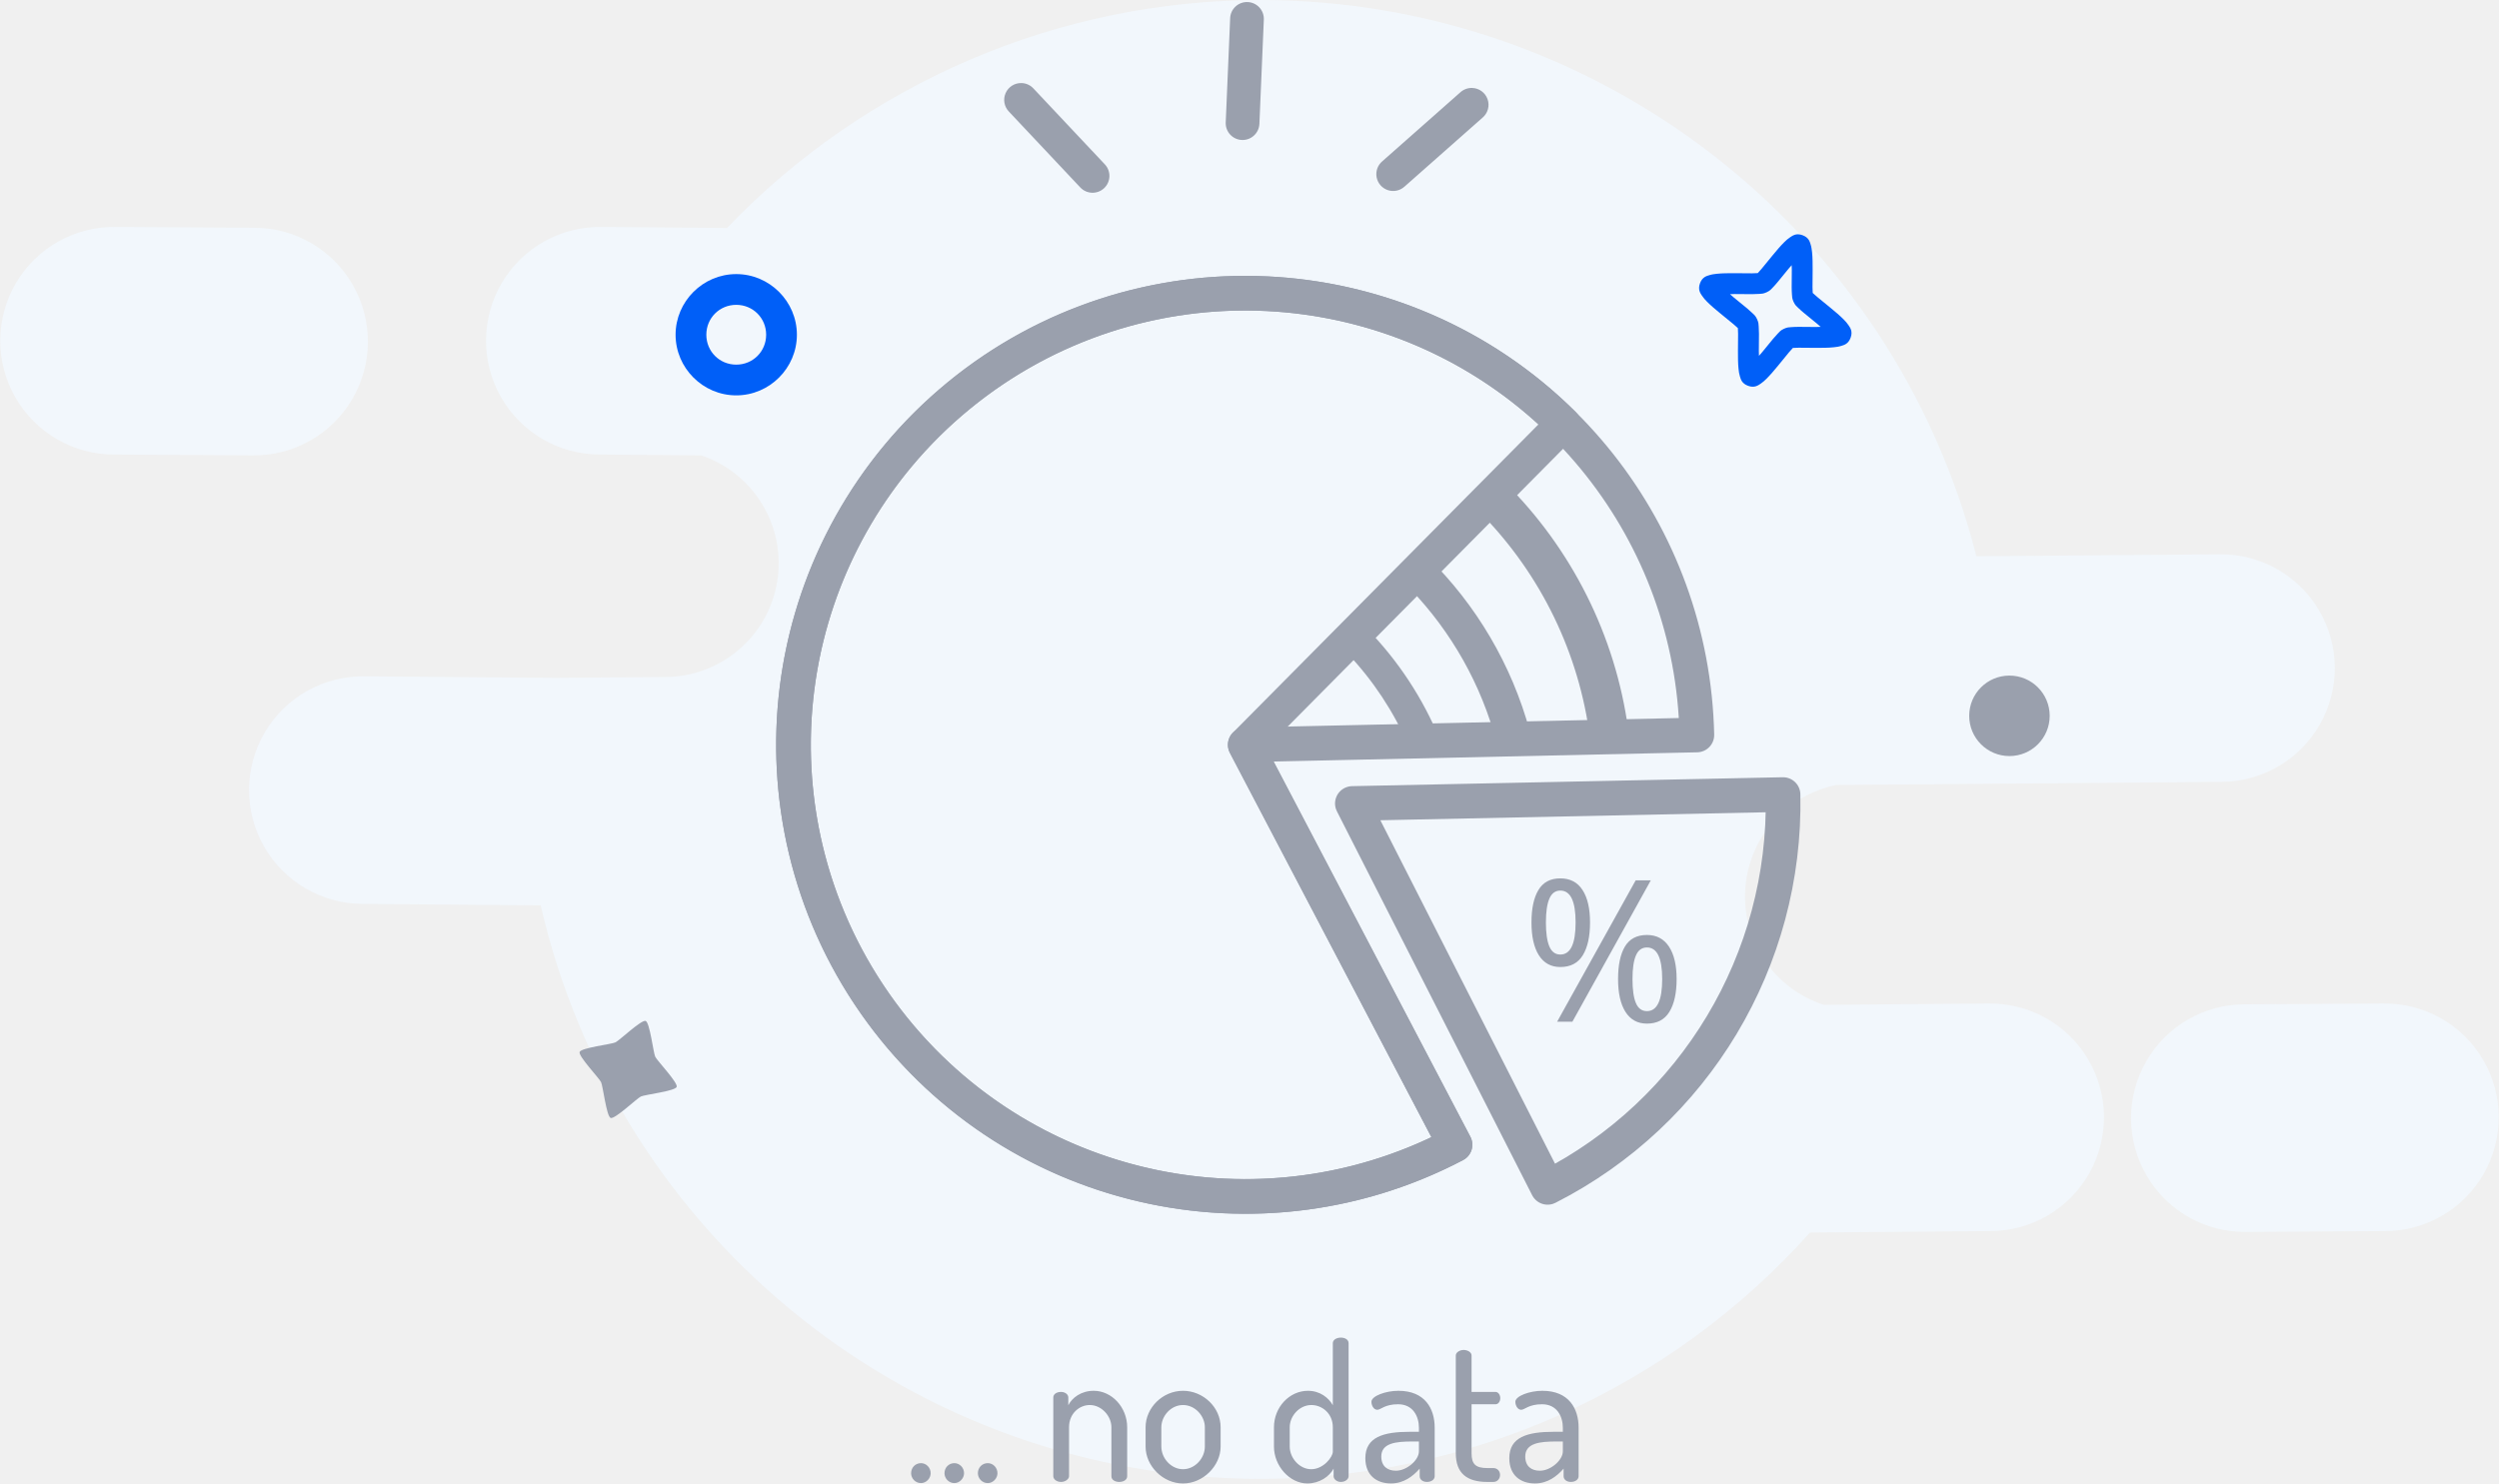
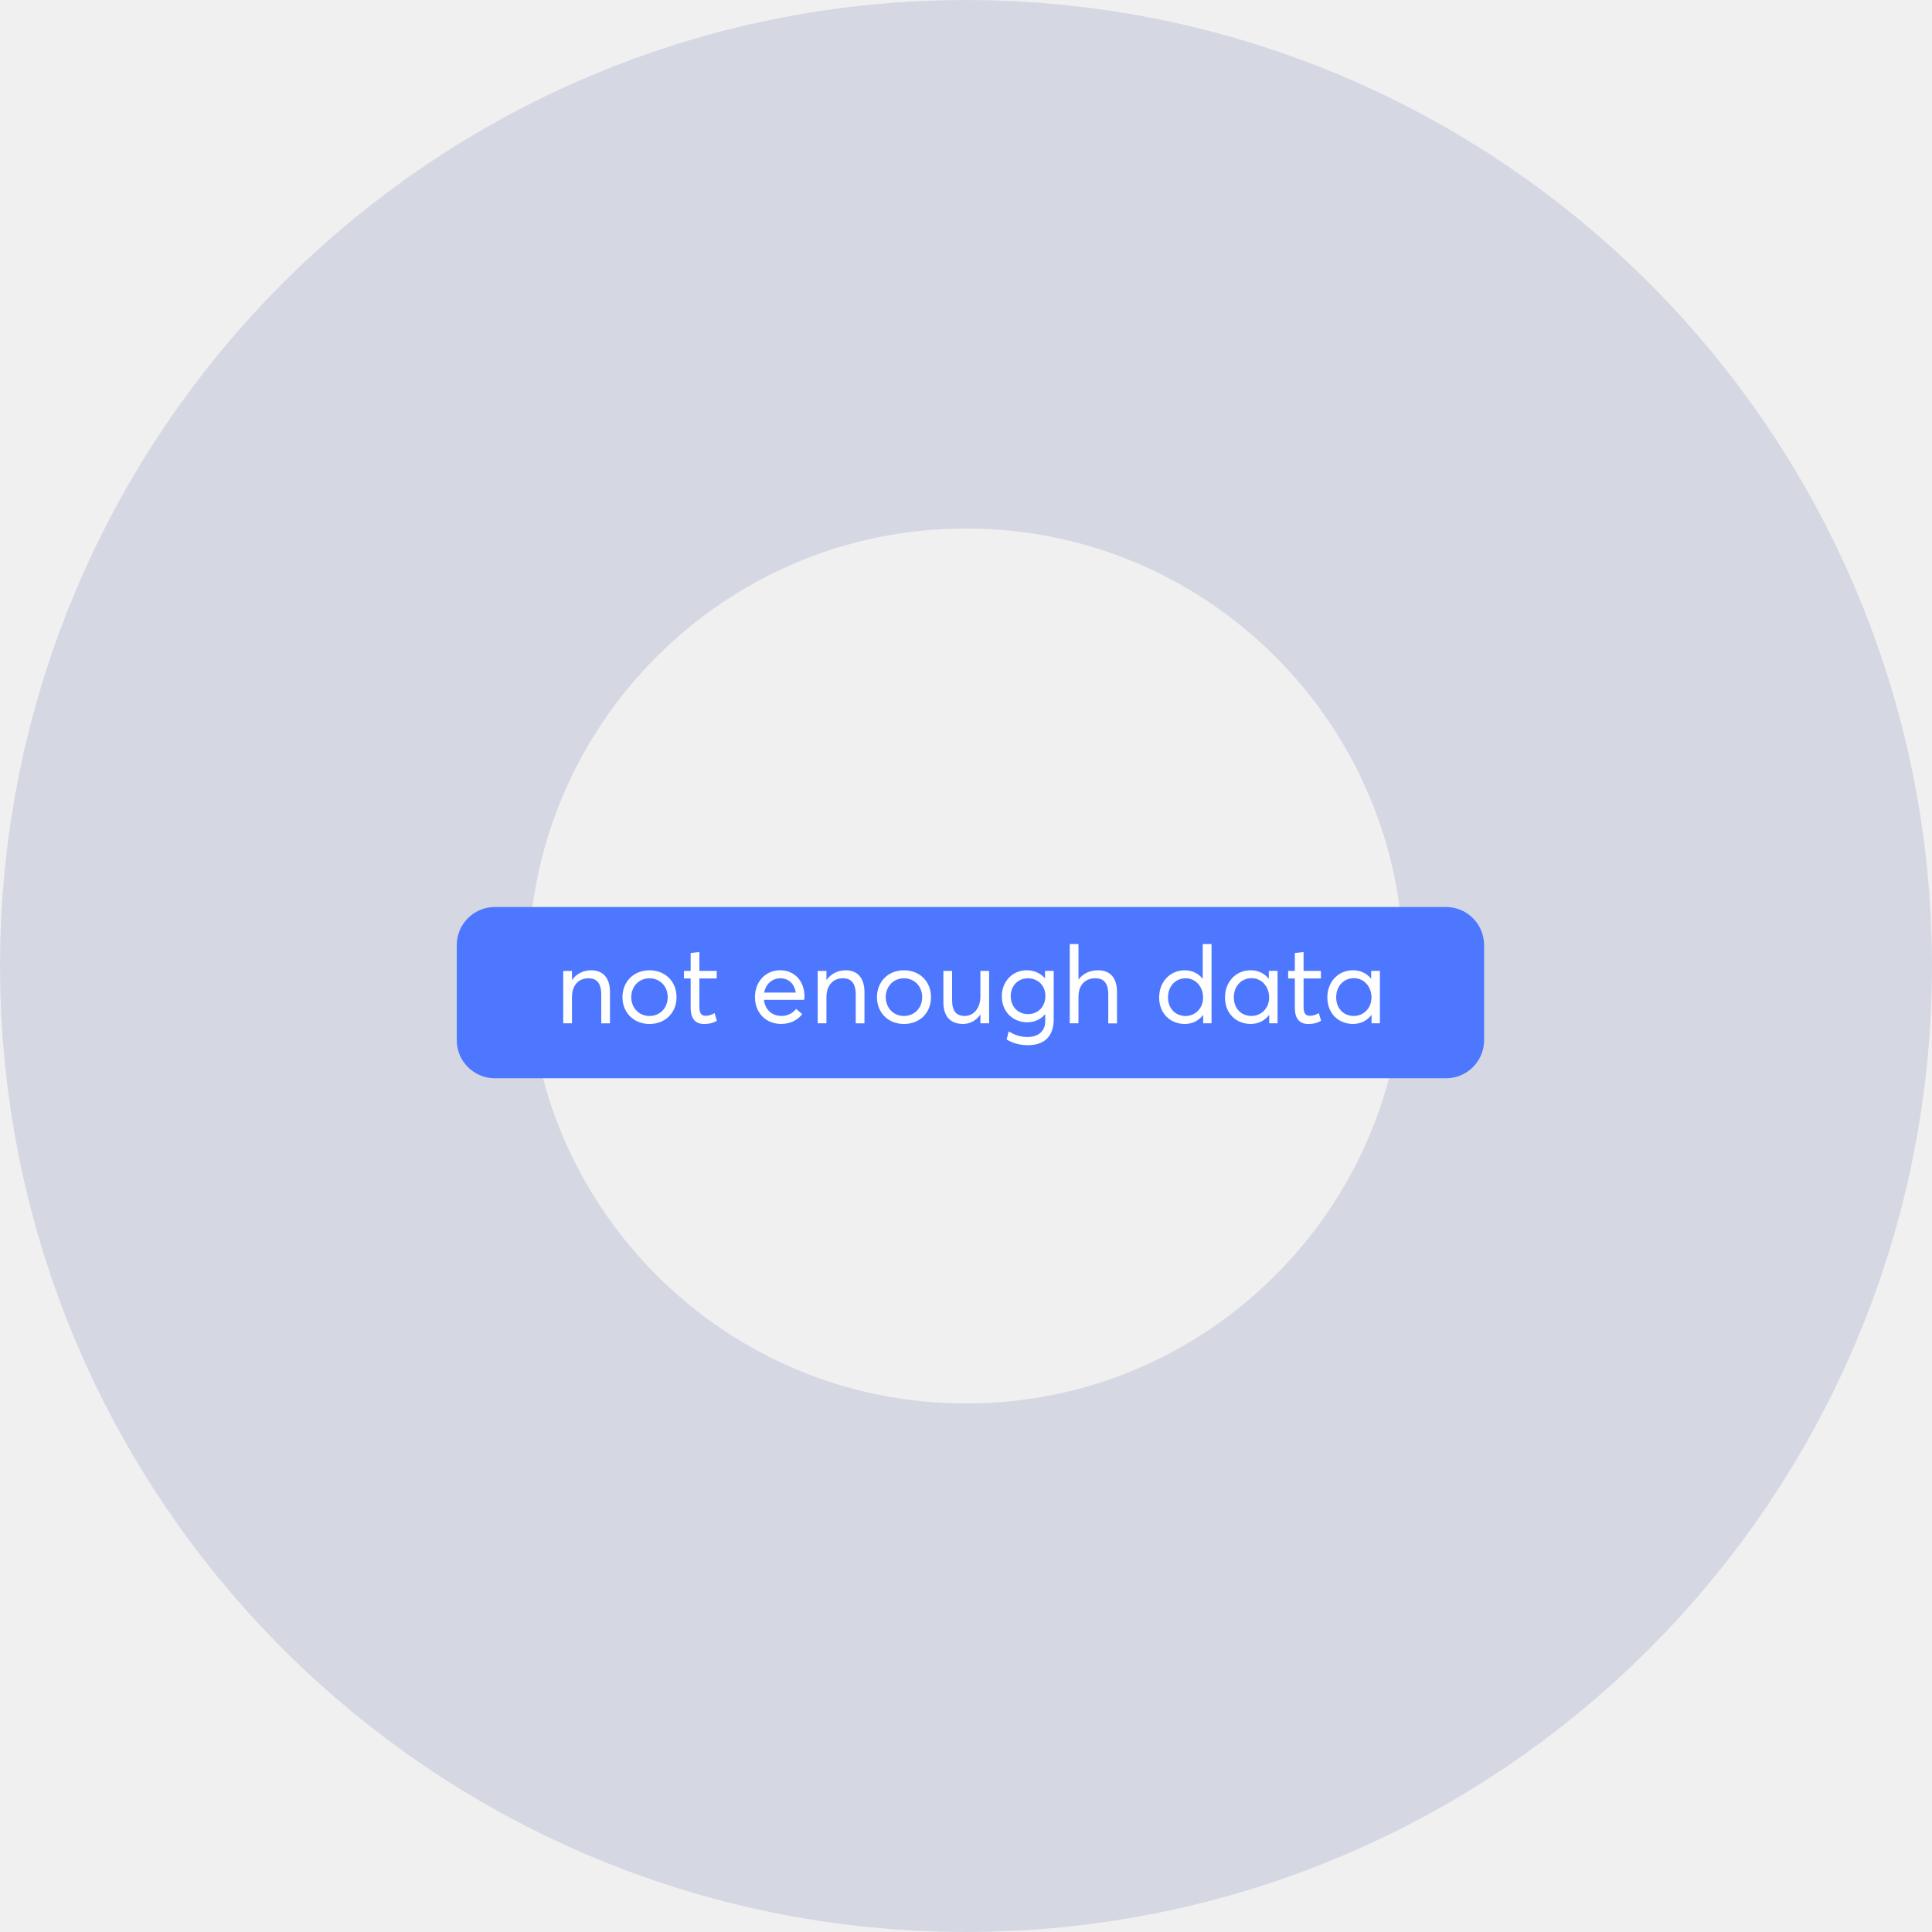
- <svg xmlns="http://www.w3.org/2000/svg" width="79.414mm" height="47.155mm" viewBox="0 0 281.387 167.086" id="svg2" version="1.1">
-   <defs id="defs4">
-     <clipPath clipPathUnits="userSpaceOnUse" id="clipPath4206">
-       <rect style="opacity:1;fill:#808080;fill-opacity:1;stroke:none;stroke-width:15;stroke-linecap:round;stroke-linejoin:round;stroke-miterlimit:4;stroke-dasharray:none;stroke-dashoffset:0;stroke-opacity:1" id="rect4208" width="194.286" height="248.571" x="452.857" y="-793.352" />
-     </clipPath>
-   </defs>
-   <g id="layer1" transform="translate(-2475.809,1294.183)">
-     <path id="path4278" d="m 2617.77,-1294.183 a 83.286,83.286 0 0 0 -60.105,25.678 l -14.087,-0.114 a 12.817,12.817 0 1 0 -0.21,25.632 l 11.401,0.094 a 12.817,12.817 0 0 1 -4.092,24.961 l -12.289,0.1 -21.493,-0.174 a 12.817,12.817 0 1 0 -0.207,25.632 l 20.002,0.163 a 83.286,83.286 0 0 0 81.08,64.6 83.286,83.286 0 0 0 61.847,-27.748 l 20.268,-0.163 a 12.817,12.817 0 1 0 -0.21,-25.632 l -18.496,0.15 a 12.817,12.817 0 0 1 1.415,-24.764 l 43.287,-0.35 a 12.817,12.817 0 1 0 -0.207,-25.632 l -27.32,0.22 a 83.286,83.286 0 0 0 -80.583,-62.654 z m -128.903,25.565 a 12.817,12.817 0 1 0 -0.15,25.632 l 15.486,0.09 a 12.817,12.817 0 1 0 0.15,-25.632 l -15.486,-0.09 z m 255.266,87.465 -15.483,0.09 a 12.817,12.817 0 1 0 0.147,25.632 l 15.486,-0.09 a 12.817,12.817 0 1 0 -0.15,-25.632 z" style="color:#000000;font-style:normal;font-variant:normal;font-weight:normal;font-stretch:normal;font-size:medium;line-height:normal;font-family:sans-serif;text-indent:0;text-align:start;text-decoration:none;text-decoration-line:none;text-decoration-style:solid;text-decoration-color:#000000;letter-spacing:normal;word-spacing:normal;text-transform:none;direction:ltr;block-progression:tb;writing-mode:lr-tb;baseline-shift:baseline;text-anchor:start;white-space:normal;clip-rule:nonzero;display:inline;overflow:visible;visibility:visible;opacity:1;isolation:auto;mix-blend-mode:normal;color-interpolation:sRGB;color-interpolation-filters:linearRGB;solid-color:#000000;solid-opacity:1;fill:#f2f7fc;fill-opacity:1;fill-rule:evenodd;stroke:none;stroke-width:15;stroke-linecap:round;stroke-linejoin:miter;stroke-miterlimit:4;stroke-dasharray:none;stroke-dashoffset:0;stroke-opacity:1;color-rendering:auto;image-rendering:auto;shape-rendering:auto;text-rendering:auto;enable-background:accumulate" />
-     <path id="path4280" d="m 2645.287,-1239.808 -3.142,3.03 c 6.665,6.604 11.164,15.284 12.579,24.862 l 4.43,-0.055 c -1.454,-10.718 -6.434,-20.451 -13.867,-27.837 z" style="color:#000000;font-style:normal;font-variant:normal;font-weight:normal;font-stretch:normal;font-size:medium;line-height:normal;font-family:sans-serif;text-indent:0;text-align:start;text-decoration:none;text-decoration-line:none;text-decoration-style:solid;text-decoration-color:#000000;letter-spacing:normal;word-spacing:normal;text-transform:none;direction:ltr;block-progression:tb;writing-mode:lr-tb;baseline-shift:baseline;text-anchor:start;white-space:normal;clip-rule:nonzero;display:inline;overflow:visible;visibility:visible;opacity:1;isolation:auto;mix-blend-mode:normal;color-interpolation:sRGB;color-interpolation-filters:linearRGB;solid-color:#000000;solid-opacity:1;fill:#9aa0ad;fill-opacity:1;fill-rule:nonzero;stroke:none;stroke-width:13.636;stroke-linecap:round;stroke-linejoin:round;stroke-miterlimit:4;stroke-dasharray:none;stroke-dashoffset:0;stroke-opacity:1;color-rendering:auto;image-rendering:auto;shape-rendering:auto;text-rendering:auto;enable-background:accumulate" />
-     <path style="opacity:1;fill:none;fill-opacity:1;stroke:#9aa0ad;stroke-width:3.905;stroke-linecap:round;stroke-linejoin:round;stroke-miterlimit:4;stroke-dasharray:none;stroke-dashoffset:0;stroke-opacity:1" id="path4282" d="m 2639.642,-1165.245 a 50.865,50.865 0 0 1 -66.02,-16.951 50.865,50.865 0 0 1 10.118,-67.406 50.865,50.865 0 0 1 68.087,3.179 l -35.804,36.129 z" />
-     <path d="m 2676.58,-1204.688 a 48.504,48.504 0 0 1 -26.51,44.239 l -21.984,-43.236 z" id="path4284" style="opacity:1;fill:none;fill-opacity:1;stroke:#9aa0ad;stroke-width:3.905;stroke-linecap:round;stroke-linejoin:round;stroke-miterlimit:4;stroke-dasharray:none;stroke-dashoffset:0;stroke-opacity:1" />
-     <text id="text4286" y="-1179.109" x="2647.159" style="font-style:normal;font-weight:normal;font-size:22.291px;line-height:54%;font-family:sans-serif;letter-spacing:0px;word-spacing:0px;fill:#9aa0ad;fill-opacity:1;stroke:none;stroke-width:1px;stroke-linecap:butt;stroke-linejoin:miter;stroke-opacity:1" xml:space="preserve">
-       <tspan style="font-style:normal;font-variant:normal;font-weight:normal;font-stretch:normal;font-family:Dosis;-inkscape-font-specification:Dosis;fill:#9aa0ad;fill-opacity:1" y="-1179.109" x="2647.159" id="tspan4288">%</tspan>
-     </text>
-     <path style="opacity:1;fill:none;fill-opacity:1;stroke:#9aa0ad;stroke-width:3.905;stroke-linecap:round;stroke-linejoin:round;stroke-miterlimit:4;stroke-dasharray:none;stroke-dashoffset:0;stroke-opacity:1" id="path4290" d="m 2639.642,-1165.245 a 50.865,50.865 0 0 1 -60.477,-9.995 50.865,50.865 0 0 1 -6.95,-60.902 50.865,50.865 0 0 1 56.67,-23.364 50.865,50.865 0 0 1 37.991,48.105 l -50.853,1.108 z" />
-     <path id="path4292" d="m 2636.585,-1231.414 -2.819,2.719 c 4.745,4.646 8.283,10.457 10.213,16.915 l 4.085,-0.052 c -2.036,-7.487 -6.035,-14.232 -11.479,-19.582 z" style="color:#000000;font-style:normal;font-variant:normal;font-weight:normal;font-stretch:normal;font-size:medium;line-height:normal;font-family:sans-serif;text-indent:0;text-align:start;text-decoration:none;text-decoration-line:none;text-decoration-style:solid;text-decoration-color:#000000;letter-spacing:normal;word-spacing:normal;text-transform:none;direction:ltr;block-progression:tb;writing-mode:lr-tb;baseline-shift:baseline;text-anchor:start;white-space:normal;clip-rule:nonzero;display:inline;overflow:visible;visibility:visible;opacity:1;isolation:auto;mix-blend-mode:normal;color-interpolation:sRGB;color-interpolation-filters:linearRGB;solid-color:#000000;solid-opacity:1;fill:#9aa0ad;fill-opacity:1;fill-rule:nonzero;stroke:none;stroke-width:12.226;stroke-linecap:round;stroke-linejoin:round;stroke-miterlimit:4;stroke-dasharray:none;stroke-dashoffset:0;stroke-opacity:1;color-rendering:auto;image-rendering:auto;shape-rendering:auto;text-rendering:auto;enable-background:accumulate" />
-     <path id="path4294" d="m 2629.001,-1224.1 -2.531,2.441 c 2.98,2.881 5.439,6.269 7.26,10.008 l 3.865,-0.048 c -2.038,-4.662 -4.963,-8.874 -8.594,-12.4 z" style="color:#000000;font-style:normal;font-variant:normal;font-weight:normal;font-stretch:normal;font-size:medium;line-height:normal;font-family:sans-serif;text-indent:0;text-align:start;text-decoration:none;text-decoration-line:none;text-decoration-style:solid;text-decoration-color:#000000;letter-spacing:normal;word-spacing:normal;text-transform:none;direction:ltr;block-progression:tb;writing-mode:lr-tb;baseline-shift:baseline;text-anchor:start;white-space:normal;clip-rule:nonzero;display:inline;overflow:visible;visibility:visible;opacity:1;isolation:auto;mix-blend-mode:normal;color-interpolation:sRGB;color-interpolation-filters:linearRGB;solid-color:#000000;solid-opacity:1;fill:#9aa0ad;fill-opacity:1;fill-rule:nonzero;stroke:none;stroke-width:10.998;stroke-linecap:round;stroke-linejoin:round;stroke-miterlimit:4;stroke-dasharray:none;stroke-dashoffset:0;stroke-opacity:1;color-rendering:auto;image-rendering:auto;shape-rendering:auto;text-rendering:auto;enable-background:accumulate" />
-     <path style="color:#000000;font-style:normal;font-variant:normal;font-weight:normal;font-stretch:normal;font-size:medium;line-height:normal;font-family:sans-serif;text-indent:0;text-align:start;text-decoration:none;text-decoration-line:none;text-decoration-style:solid;text-decoration-color:#000000;letter-spacing:normal;word-spacing:normal;text-transform:none;direction:ltr;block-progression:tb;writing-mode:lr-tb;baseline-shift:baseline;text-anchor:start;white-space:normal;clip-rule:nonzero;display:inline;overflow:visible;visibility:visible;opacity:1;isolation:auto;mix-blend-mode:normal;color-interpolation:sRGB;color-interpolation-filters:linearRGB;solid-color:#000000;solid-opacity:1;fill:#005ff8;fill-opacity:1;fill-rule:nonzero;stroke:none;stroke-width:3;stroke-linecap:round;stroke-linejoin:round;stroke-miterlimit:4;stroke-dasharray:none;stroke-dashoffset:0;stroke-opacity:1;color-rendering:auto;image-rendering:auto;shape-rendering:auto;text-rendering:auto;enable-background:accumulate" d="m 2677.91,-1267.74 c -0.222,0.066 -0.388,0.186 -0.519,0.271 -0.262,0.17 -0.466,0.356 -0.681,0.569 -0.43,0.425 -0.875,0.954 -1.317,1.492 -0.442,0.538 -0.876,1.083 -1.222,1.493 -0.173,0.205 -0.326,0.377 -0.431,0.484 -0.105,0.108 -0.236,0.153 0,0.038 0.242,-0.114 0.123,-0.041 -0.026,-0.029 -0.149,0.015 -0.379,0.022 -0.647,0.024 -0.537,0 -1.233,-0.015 -1.929,-0.015 -0.696,0 -1.388,0 -1.99,0.064 -0.301,0.031 -0.576,0.066 -0.873,0.16 -0.297,0.094 -0.791,0.205 -1.049,0.922 -0.258,0.717 0.051,1.117 0.221,1.379 0.17,0.262 0.356,0.466 0.569,0.681 0.425,0.43 0.954,0.875 1.492,1.317 0.538,0.442 1.083,0.876 1.493,1.222 0.205,0.173 0.376,0.325 0.483,0.429 0.108,0.105 0.152,0.238 0.038,0 -0.114,-0.243 -0.039,-0.124 -0.027,0.026 0.015,0.149 0.022,0.379 0.024,0.647 0,0.537 -0.015,1.232 -0.015,1.929 0,0.697 0,1.388 0.064,1.99 0.031,0.301 0.066,0.576 0.16,0.873 0.094,0.298 0.205,0.791 0.922,1.049 0.717,0.258 1.117,-0.051 1.379,-0.221 0.262,-0.17 0.464,-0.357 0.679,-0.57 0.43,-0.425 0.877,-0.953 1.319,-1.491 0.442,-0.538 0.874,-1.083 1.22,-1.493 0.173,-0.205 0.326,-0.377 0.431,-0.484 0.105,-0.108 0.237,-0.153 0,-0.04 -0.243,0.114 -0.123,0.041 0.026,0.029 0.149,-0.015 0.379,-0.022 0.647,-0.024 0.536,0 1.232,0.015 1.929,0.015 0.696,0 1.388,0 1.99,-0.064 0.301,-0.03 0.576,-0.066 0.873,-0.16 0.298,-0.094 0.791,-0.205 1.049,-0.922 0.258,-0.717 -0.051,-1.117 -0.221,-1.379 -0.17,-0.262 -0.358,-0.466 -0.57,-0.681 -0.425,-0.43 -0.954,-0.875 -1.493,-1.317 -0.538,-0.442 -1.082,-0.876 -1.492,-1.222 -0.205,-0.173 -0.378,-0.325 -0.485,-0.43 -0.108,-0.105 -0.152,-0.236 -0.037,0 0.114,0.243 0.04,0.124 0.027,-0.026 -0.015,-0.149 -0.02,-0.38 -0.023,-0.648 0,-0.536 0.015,-1.232 0.015,-1.929 0,-0.696 0,-1.388 -0.064,-1.99 -0.03,-0.301 -0.066,-0.576 -0.16,-0.873 -0.094,-0.297 -0.205,-0.791 -0.922,-1.049 -0.358,-0.129 -0.637,-0.117 -0.859,-0.05 z m -0.357,3.428 c 0,0.192 0.017,0.323 0.015,0.525 0,0.67 -0.017,1.367 -0.015,1.961 0,0.297 0.015,0.567 0.031,0.817 0.021,0.25 0,0.428 0.187,0.832 0.19,0.403 0.343,0.499 0.522,0.674 0.179,0.175 0.383,0.353 0.61,0.544 0.454,0.383 1,0.817 1.517,1.242 0.156,0.129 0.249,0.223 0.396,0.348 -0.193,0 -0.325,0.017 -0.528,0.015 -0.67,0 -1.365,-0.018 -1.96,-0.015 -0.297,0 -0.567,0.015 -0.817,0.031 -0.25,0.022 -0.428,0 -0.832,0.187 -0.404,0.19 -0.499,0.343 -0.674,0.522 -0.175,0.179 -0.354,0.383 -0.546,0.61 -0.383,0.454 -0.816,1 -1.242,1.518 -0.128,0.156 -0.223,0.248 -0.347,0.394 0,-0.193 -0.015,-0.325 -0.015,-0.526 0,-0.67 0.018,-1.366 0.015,-1.96 0,-0.297 -0.015,-0.567 -0.03,-0.817 -0.022,-0.249 0,-0.428 -0.187,-0.832 -0.19,-0.404 -0.343,-0.499 -0.522,-0.674 -0.179,-0.175 -0.383,-0.354 -0.61,-0.546 -0.454,-0.383 -0.999,-0.815 -1.517,-1.24 -0.156,-0.128 -0.249,-0.222 -0.396,-0.347 0.192,0 0.324,-0.017 0.526,-0.017 0.67,0 1.367,0.017 1.961,0.015 0.297,0 0.567,-0.015 0.817,-0.031 0.25,-0.022 0.428,0 0.832,-0.187 0.403,-0.19 0.499,-0.343 0.674,-0.522 0.175,-0.179 0.353,-0.382 0.544,-0.61 0.383,-0.454 0.816,-1 1.242,-1.517 0.128,-0.156 0.223,-0.248 0.347,-0.394 z" id="path4296" />
-     <path style="color:#000000;font-style:normal;font-variant:normal;font-weight:normal;font-stretch:normal;font-size:medium;line-height:normal;font-family:sans-serif;text-indent:0;text-align:start;text-decoration:none;text-decoration-line:none;text-decoration-style:solid;text-decoration-color:#000000;letter-spacing:normal;word-spacing:normal;text-transform:none;direction:ltr;block-progression:tb;writing-mode:lr-tb;baseline-shift:baseline;text-anchor:start;white-space:normal;clip-rule:nonzero;display:inline;overflow:visible;visibility:visible;opacity:1;isolation:auto;mix-blend-mode:normal;color-interpolation:sRGB;color-interpolation-filters:linearRGB;solid-color:#000000;solid-opacity:1;fill:#005ff8;fill-opacity:1;fill-rule:nonzero;stroke:none;stroke-width:2.281;stroke-linecap:round;stroke-linejoin:round;stroke-miterlimit:4;stroke-dasharray:none;stroke-dashoffset:0;stroke-opacity:1;color-rendering:auto;image-rendering:auto;shape-rendering:auto;text-rendering:auto;enable-background:accumulate" d="m 2558.709,-1263.312 c -3.752,0 -6.83,3.079 -6.83,6.83 0,3.752 3.079,6.83 6.83,6.83 3.752,0 6.83,-3.079 6.83,-6.83 0,-3.752 -3.079,-6.83 -6.83,-6.83 z m 0,3.463 c 1.88,0 3.368,1.487 3.368,3.368 0,1.881 -1.487,3.368 -3.368,3.368 -1.88,0 -3.368,-1.487 -3.368,-3.368 0,-1.88 1.487,-3.368 3.368,-3.368 z" id="ellipse4298" />
-     <ellipse style="opacity:1;fill:#9aa0ad;fill-opacity:1;stroke:none;stroke-width:2.028;stroke-linecap:round;stroke-linejoin:round;stroke-miterlimit:4;stroke-dasharray:none;stroke-dashoffset:0;stroke-opacity:1" id="ellipse4300" cx="2702.074" cy="-1213.558" rx="4.532" ry="4.532" />
-     <path style="opacity:1;fill:#9aa0ad;fill-opacity:1;stroke:none;stroke-width:3;stroke-linecap:round;stroke-linejoin:round;stroke-miterlimit:4;stroke-dasharray:none;stroke-dashoffset:0;stroke-opacity:1" id="path4302" d="m 1544.018,-623.986 c -0.566,0.653 -6.3,-0.828 -7.162,-0.766 -0.862,0.062 -6.327,2.342 -6.98,1.776 -0.653,-0.566 0.828,-6.3 0.766,-7.162 -0.062,-0.862 -2.342,-6.327 -1.776,-6.98 0.566,-0.653 6.3,0.828 7.162,0.766 0.862,-0.062 6.327,-2.342 6.98,-1.776 0.653,0.566 -0.828,6.3 -0.766,7.162 0.062,0.862 2.342,6.327 1.776,6.98 z" transform="matrix(0.5404007,-0.208551,0.208551,0.5404007,1847.746,-512.5527)" />
-     <path style="color:#000000;font-style:normal;font-variant:normal;font-weight:normal;font-stretch:normal;font-size:medium;line-height:normal;font-family:sans-serif;text-indent:0;text-align:start;text-decoration:none;text-decoration-line:none;text-decoration-style:solid;text-decoration-color:#000000;letter-spacing:normal;word-spacing:normal;text-transform:none;direction:ltr;block-progression:tb;writing-mode:lr-tb;baseline-shift:baseline;text-anchor:start;white-space:normal;clip-rule:nonzero;display:inline;overflow:visible;visibility:visible;opacity:1;isolation:auto;mix-blend-mode:normal;color-interpolation:sRGB;color-interpolation-filters:linearRGB;solid-color:#000000;solid-opacity:1;fill:#9aa0ad;fill-opacity:1;fill-rule:evenodd;stroke:none;stroke-width:2.5;stroke-linecap:round;stroke-linejoin:round;stroke-miterlimit:4;stroke-dasharray:none;stroke-dashoffset:0;stroke-opacity:1;color-rendering:auto;image-rendering:auto;shape-rendering:auto;text-rendering:auto;enable-background:accumulate" d="m 2616.271,-1293.953 a 1.897,1.897 0 0 0 -1.948,1.844 l -0.498,11.716 a 1.897,1.897 0 1 0 3.792,0.16 l 0.498,-11.716 a 1.897,1.897 0 0 0 -1.844,-2.004 z m -25.433,9.125 a 1.897,1.897 0 0 0 -1.423,3.216 l 8.034,8.541 a 1.898,1.898 0 1 0 2.766,-2.6 l -8.034,-8.541 a 1.897,1.897 0 0 0 -1.343,-0.616 z m 50.738,0.551 a 1.897,1.897 0 0 0 -1.337,0.495 l -8.784,7.764 a 1.898,1.898 0 1 0 2.514,2.843 l 8.784,-7.764 a 1.897,1.897 0 0 0 -1.177,-3.338 z" id="path4304" />
-     <path style="font-style:normal;font-variant:normal;font-weight:500;font-stretch:normal;font-size:14.091px;line-height:54%;font-family:Dosis;-inkscape-font-specification:'Dosis Medium';letter-spacing:0px;word-spacing:0px;fill:#9aa0ad;fill-opacity:1;stroke:none;stroke-width:1px;stroke-linecap:butt;stroke-linejoin:miter;stroke-opacity:1" d="m 2626.783,-1143.524 c -0.492,0 -0.898,0.256 -0.898,0.62 l 0,6.993 c -0.47,-0.834 -1.433,-1.625 -2.801,-1.625 -2.096,0 -3.827,1.86 -3.827,4.106 l 0,2.182 c 0,2.16 1.754,4.15 3.765,4.15 1.347,0 2.501,-0.792 2.95,-1.669 l 0,0.857 c 0,0.321 0.363,0.64 0.812,0.64 0.513,0 0.877,-0.319 0.877,-0.64 l 0,-14.995 c 0,-0.363 -0.364,-0.62 -0.877,-0.62 z m 13.827,1.39 c -0.406,0 -0.878,0.256 -0.878,0.62 l 0,11.016 c 0,2.246 1.242,3.228 3.552,3.228 l 0.664,0 c 0.492,0 0.768,-0.385 0.768,-0.791 0,-0.406 -0.276,-0.771 -0.768,-0.771 l -0.664,0 c -1.326,0 -1.776,-0.447 -1.776,-1.666 l 0,-5.52 2.695,0 c 0.321,0 0.537,-0.318 0.537,-0.682 0,-0.364 -0.216,-0.709 -0.537,-0.709 l -2.695,0 0,-4.106 c 0,-0.364 -0.449,-0.62 -0.898,-0.62 z m -41.646,4.598 c -1.433,0 -2.436,0.79 -2.864,1.625 l 0,-0.875 c 0,-0.364 -0.388,-0.622 -0.815,-0.622 -0.513,0 -0.875,0.259 -0.875,0.622 l 0,8.876 c 0,0.321 0.361,0.64 0.875,0.64 0.47,0 0.898,-0.319 0.898,-0.64 l 0,-5.52 c 0,-1.561 1.178,-2.502 2.333,-2.502 1.326,0 2.437,1.24 2.437,2.502 l 0,5.52 c 0,0.428 0.45,0.64 0.877,0.64 0.449,0 0.898,-0.212 0.898,-0.64 l 0,-5.52 c 0,-2.246 -1.733,-4.106 -3.765,-4.106 z m 10.053,0 c -2.31,0 -4.215,1.924 -4.215,4.106 l 0,2.182 c 0,2.182 1.948,4.15 4.215,4.15 2.267,0 4.234,-1.99 4.234,-4.15 l 0,-2.182 c 0,-2.246 -1.966,-4.106 -4.234,-4.106 z m 24.253,0 c -1.412,0 -3.038,0.579 -3.038,1.242 0,0.385 0.236,0.898 0.664,0.898 0.385,0 0.833,-0.623 2.33,-0.623 1.711,0 2.354,1.391 2.354,2.653 l 0,0.448 -1.029,0 c -2.973,0 -5.004,0.599 -5.004,2.973 0,1.946 1.283,2.846 2.887,2.846 1.433,0 2.483,-0.814 3.232,-1.669 l 0,0.857 c 0,0.364 0.342,0.64 0.812,0.64 0.513,0 0.877,-0.277 0.877,-0.64 l 0,-5.475 c 0,-2.139 -1.091,-4.15 -4.085,-4.15 z m 16.207,0 c -1.412,0 -3.039,0.579 -3.039,1.242 0,0.385 0.236,0.898 0.664,0.898 0.385,0 0.836,-0.623 2.333,-0.623 1.711,0 2.351,1.391 2.351,2.653 l 0,0.448 -1.026,0 c -2.973,0 -5.004,0.599 -5.004,2.973 0,1.946 1.283,2.846 2.887,2.846 1.433,0 2.48,-0.814 3.228,-1.669 l 0,0.857 c 0,0.364 0.342,0.64 0.812,0.64 0.513,0 0.878,-0.277 0.878,-0.64 l 0,-5.475 c 0,-2.139 -1.091,-4.15 -4.085,-4.15 z m -40.46,1.604 c 1.369,0 2.458,1.24 2.458,2.502 l 0,2.182 c 0,1.305 -1.11,2.546 -2.458,2.546 -1.347,0 -2.44,-1.242 -2.44,-2.546 l 0,-2.182 c 0,-1.262 1.071,-2.502 2.44,-2.502 z m 14.452,0 c 1.198,0 2.416,0.941 2.416,2.502 l 0,2.76 c 0,0.577 -1.047,1.968 -2.437,1.968 -1.305,0 -2.416,-1.263 -2.416,-2.546 l 0,-2.182 c 0,-1.262 1.089,-2.502 2.437,-2.502 z m 11.36,4.106 0.75,0 0,1.115 c 0,0.984 -1.369,2.179 -2.588,2.179 -0.941,0 -1.648,-0.492 -1.648,-1.604 0,-1.519 1.669,-1.69 3.486,-1.69 z m 16.21,0 0.747,0 0,1.115 c 0,0.984 -1.369,2.179 -2.588,2.179 -0.941,0 -1.645,-0.492 -1.645,-1.604 0,-1.519 1.668,-1.69 3.486,-1.69 z m -71.528,2.44 c -0.642,0 -1.112,0.512 -1.112,1.133 0,0.578 0.47,1.112 1.112,1.112 0.599,0 1.091,-0.534 1.091,-1.112 0,-0.62 -0.492,-1.133 -1.091,-1.133 z m 3.759,0 c -0.642,0 -1.112,0.512 -1.112,1.133 0,0.578 0.47,1.112 1.112,1.112 0.599,0 1.091,-0.534 1.091,-1.112 0,-0.62 -0.492,-1.133 -1.091,-1.133 z m 3.762,0 c -0.642,0 -1.115,0.512 -1.115,1.133 0,0.578 0.473,1.112 1.115,1.112 0.599,0 1.091,-0.534 1.091,-1.112 0,-0.62 -0.492,-1.133 -1.091,-1.133 z" id="path4410" />
+ <svg xmlns="http://www.w3.org/2000/svg" width="57.577mm" height="57.577mm" viewBox="0 0 57.577 57.577" version="1.1" id="svg8">
+   <defs id="defs2" />
+   <g id="layer1" transform="translate(-104.8065,-58.25574)">
+     <circle style="fill:none;fill-opacity:1;stroke:#d5d7e3;stroke-width:15.751;stroke-linecap:square;stroke-miterlimit:4;stroke-dasharray:none;stroke-opacity:1;paint-order:fill markers stroke" id="path847" cx="133.595" cy="87.044" r="20.913" />
+     <rect style="opacity:1;fill:#4d77ff;fill-opacity:1;stroke:none;stroke-width:22.289;stroke-linecap:square;stroke-miterlimit:4;stroke-dasharray:none;stroke-opacity:1;paint-order:fill markers stroke" id="rect881" width="30.616" height="5.103" x="118.419" y="85.287" ry="1.134" />
+     <g aria-label="not enough data" id="text879" style="font-size:3.21px;line-height:1.25;font-family:sans-serif;fill:#ffffff;fill-opacity:1;stroke-width:0.08">
+       <path style="color:#000000;font-style:normal;font-variant:normal;font-weight:normal;font-stretch:normal;font-size:medium;line-height:1.25;font-family:'Averta Demo';-inkscape-font-specification:'Averta Demo';font-variant-ligatures:normal;font-variant-position:normal;font-variant-caps:normal;font-variant-numeric:normal;font-variant-alternates:normal;font-variant-east-asian:normal;font-feature-settings:normal;font-variation-settings:normal;text-indent:0;text-align:start;text-decoration:none;text-decoration-line:none;text-decoration-style:solid;text-decoration-color:#000000;letter-spacing:normal;word-spacing:normal;text-transform:none;writing-mode:lr-tb;direction:ltr;text-orientation:mixed;dominant-baseline:auto;baseline-shift:baseline;text-anchor:start;white-space:normal;shape-padding:0;shape-margin:0;inline-size:0;clip-rule:nonzero;display:inline;overflow:visible;visibility:visible;isolation:auto;mix-blend-mode:normal;color-interpolation:sRGB;color-interpolation-filters:linearRGB;solid-color:#000000;solid-opacity:1;vector-effect:none;fill:#ffffff;fill-opacity:1;fill-rule:nonzero;stroke-width:0.08;stroke-linecap:butt;stroke-linejoin:miter;stroke-miterlimit:4;stroke-dasharray:none;stroke-dashoffset:0;stroke-opacity:1;color-rendering:auto;image-rendering:auto;shape-rendering:auto;text-rendering:auto;enable-background:accumulate;stop-color:#000000;stop-opacity:1;stroke:none;opacity:1" d="m 122.423,87.172 c -0.23,0 -0.436,0.102 -0.566,0.287 h -0.005 v -0.268 h -0.26 v 1.561 h 0.26 v -0.779 c 0,-0.351 0.196,-0.563 0.491,-0.563 0.229,0 0.382,0.122 0.382,0.489 v 0.854 h 0.26 v -0.926 c 0,-0.448 -0.224,-0.655 -0.561,-0.655 z" id="path956" />
+       <path style="color:#000000;font-style:normal;font-variant:normal;font-weight:normal;font-stretch:normal;font-size:medium;line-height:1.25;font-family:'Averta Demo';-inkscape-font-specification:'Averta Demo';font-variant-ligatures:normal;font-variant-position:normal;font-variant-caps:normal;font-variant-numeric:normal;font-variant-alternates:normal;font-variant-east-asian:normal;font-feature-settings:normal;font-variation-settings:normal;text-indent:0;text-align:start;text-decoration:none;text-decoration-line:none;text-decoration-style:solid;text-decoration-color:#000000;letter-spacing:normal;word-spacing:normal;text-transform:none;writing-mode:lr-tb;direction:ltr;text-orientation:mixed;dominant-baseline:auto;baseline-shift:baseline;text-anchor:start;white-space:normal;shape-padding:0;shape-margin:0;inline-size:0;clip-rule:nonzero;display:inline;overflow:visible;visibility:visible;isolation:auto;mix-blend-mode:normal;color-interpolation:sRGB;color-interpolation-filters:linearRGB;solid-color:#000000;solid-opacity:1;vector-effect:none;fill:#ffffff;fill-opacity:1;fill-rule:nonzero;stroke-width:0.08;stroke-linecap:butt;stroke-linejoin:miter;stroke-miterlimit:4;stroke-dasharray:none;stroke-dashoffset:0;stroke-opacity:1;color-rendering:auto;image-rendering:auto;shape-rendering:auto;text-rendering:auto;enable-background:accumulate;stop-color:#000000;stop-opacity:1;stroke:none;opacity:1" d="m 124.164,88.772 c 0.461,0 0.804,-0.324 0.804,-0.798 0,-0.476 -0.343,-0.802 -0.804,-0.802 -0.484,0 -0.807,0.349 -0.807,0.802 0,0.448 0.323,0.798 0.807,0.798 z m 0,-0.238 c -0.323,0 -0.545,-0.251 -0.545,-0.56 0,-0.312 0.219,-0.563 0.545,-0.563 0.302,0 0.541,0.229 0.541,0.563 0,0.329 -0.24,0.56 -0.541,0.56 z" id="path958" />
+       <path style="color:#000000;font-style:normal;font-variant:normal;font-weight:normal;font-stretch:normal;font-size:medium;line-height:1.25;font-family:'Averta Demo';-inkscape-font-specification:'Averta Demo';font-variant-ligatures:normal;font-variant-position:normal;font-variant-caps:normal;font-variant-numeric:normal;font-variant-alternates:normal;font-variant-east-asian:normal;font-feature-settings:normal;font-variation-settings:normal;text-indent:0;text-align:start;text-decoration:none;text-decoration-line:none;text-decoration-style:solid;text-decoration-color:#000000;letter-spacing:normal;word-spacing:normal;text-transform:none;writing-mode:lr-tb;direction:ltr;text-orientation:mixed;dominant-baseline:auto;baseline-shift:baseline;text-anchor:start;white-space:normal;shape-padding:0;shape-margin:0;inline-size:0;clip-rule:nonzero;display:inline;overflow:visible;visibility:visible;isolation:auto;mix-blend-mode:normal;color-interpolation:sRGB;color-interpolation-filters:linearRGB;solid-color:#000000;solid-opacity:1;vector-effect:none;fill:#ffffff;fill-opacity:1;fill-rule:nonzero;stroke-width:0.08;stroke-linecap:butt;stroke-linejoin:miter;stroke-miterlimit:4;stroke-dasharray:none;stroke-dashoffset:0;stroke-opacity:1;color-rendering:auto;image-rendering:auto;shape-rendering:auto;text-rendering:auto;enable-background:accumulate;stop-color:#000000;stop-opacity:1;stroke:none;opacity:1" d="m 125.794,88.772 c 0.185,0 0.293,-0.047 0.378,-0.096 l -0.069,-0.227 c -0.074,0.042 -0.171,0.08 -0.263,0.08 -0.147,0 -0.191,-0.092 -0.191,-0.281 v -0.832 h 0.517 v -0.226 h -0.517 V 86.628 l -0.26,0.028 v 0.534 h -0.199 v 0.226 h 0.199 v 0.871 c 0,0.315 0.129,0.486 0.406,0.486 z" id="path960" />
+       <path style="color:#000000;font-style:normal;font-variant:normal;font-weight:normal;font-stretch:normal;font-size:medium;line-height:1.25;font-family:'Averta Demo';-inkscape-font-specification:'Averta Demo';font-variant-ligatures:normal;font-variant-position:normal;font-variant-caps:normal;font-variant-numeric:normal;font-variant-alternates:normal;font-variant-east-asian:normal;font-feature-settings:normal;font-variation-settings:normal;text-indent:0;text-align:start;text-decoration:none;text-decoration-line:none;text-decoration-style:solid;text-decoration-color:#000000;letter-spacing:normal;word-spacing:normal;text-transform:none;writing-mode:lr-tb;direction:ltr;text-orientation:mixed;dominant-baseline:auto;baseline-shift:baseline;text-anchor:start;white-space:normal;shape-padding:0;shape-margin:0;inline-size:0;clip-rule:nonzero;display:inline;overflow:visible;visibility:visible;isolation:auto;mix-blend-mode:normal;color-interpolation:sRGB;color-interpolation-filters:linearRGB;solid-color:#000000;solid-opacity:1;vector-effect:none;fill:#ffffff;fill-opacity:1;fill-rule:nonzero;stroke-width:0.08;stroke-linecap:butt;stroke-linejoin:miter;stroke-miterlimit:4;stroke-dasharray:none;stroke-dashoffset:0;stroke-opacity:1;color-rendering:auto;image-rendering:auto;shape-rendering:auto;text-rendering:auto;enable-background:accumulate;stop-color:#000000;stop-opacity:1;stroke:none;opacity:1" d="m 128.781,87.947 c 0,-0.448 -0.292,-0.776 -0.727,-0.776 -0.422,0 -0.748,0.329 -0.748,0.801 0,0.476 0.334,0.799 0.777,0.799 0.285,0 0.498,-0.121 0.632,-0.293 l -0.182,-0.155 c -0.097,0.121 -0.246,0.21 -0.44,0.21 -0.281,0 -0.487,-0.19 -0.52,-0.48 h 1.202 l -0.002,-0.002 c 0.003,-0.013 0.008,-0.067 0.008,-0.105 z m -0.713,-0.536 c 0.248,0 0.414,0.171 0.455,0.426 h -0.943 c 0.049,-0.265 0.244,-0.426 0.489,-0.426 z" id="path962" />
+       <path style="color:#000000;font-style:normal;font-variant:normal;font-weight:normal;font-stretch:normal;font-size:medium;line-height:1.25;font-family:'Averta Demo';-inkscape-font-specification:'Averta Demo';font-variant-ligatures:normal;font-variant-position:normal;font-variant-caps:normal;font-variant-numeric:normal;font-variant-alternates:normal;font-variant-east-asian:normal;font-feature-settings:normal;font-variation-settings:normal;text-indent:0;text-align:start;text-decoration:none;text-decoration-line:none;text-decoration-style:solid;text-decoration-color:#000000;letter-spacing:normal;word-spacing:normal;text-transform:none;writing-mode:lr-tb;direction:ltr;text-orientation:mixed;dominant-baseline:auto;baseline-shift:baseline;text-anchor:start;white-space:normal;shape-padding:0;shape-margin:0;inline-size:0;clip-rule:nonzero;display:inline;overflow:visible;visibility:visible;isolation:auto;mix-blend-mode:normal;color-interpolation:sRGB;color-interpolation-filters:linearRGB;solid-color:#000000;solid-opacity:1;vector-effect:none;fill:#ffffff;fill-opacity:1;fill-rule:nonzero;stroke-width:0.08;stroke-linecap:butt;stroke-linejoin:miter;stroke-miterlimit:4;stroke-dasharray:none;stroke-dashoffset:0;stroke-opacity:1;color-rendering:auto;image-rendering:auto;shape-rendering:auto;text-rendering:auto;enable-background:accumulate;stop-color:#000000;stop-opacity:1;stroke:none;opacity:1" d="m 130.007,87.172 c -0.23,0 -0.436,0.102 -0.566,0.287 h -0.005 v -0.268 h -0.26 v 1.561 h 0.26 v -0.779 c 0,-0.351 0.196,-0.563 0.491,-0.563 0.229,0 0.382,0.122 0.382,0.489 v 0.854 h 0.26 v -0.926 c 0,-0.448 -0.224,-0.655 -0.561,-0.655 z" id="path964" />
+       <path style="color:#000000;font-style:normal;font-variant:normal;font-weight:normal;font-stretch:normal;font-size:medium;line-height:1.25;font-family:'Averta Demo';-inkscape-font-specification:'Averta Demo';font-variant-ligatures:normal;font-variant-position:normal;font-variant-caps:normal;font-variant-numeric:normal;font-variant-alternates:normal;font-variant-east-asian:normal;font-feature-settings:normal;font-variation-settings:normal;text-indent:0;text-align:start;text-decoration:none;text-decoration-line:none;text-decoration-style:solid;text-decoration-color:#000000;letter-spacing:normal;word-spacing:normal;text-transform:none;writing-mode:lr-tb;direction:ltr;text-orientation:mixed;dominant-baseline:auto;baseline-shift:baseline;text-anchor:start;white-space:normal;shape-padding:0;shape-margin:0;inline-size:0;clip-rule:nonzero;display:inline;overflow:visible;visibility:visible;isolation:auto;mix-blend-mode:normal;color-interpolation:sRGB;color-interpolation-filters:linearRGB;solid-color:#000000;solid-opacity:1;vector-effect:none;fill:#ffffff;fill-opacity:1;fill-rule:nonzero;stroke-width:0.08;stroke-linecap:butt;stroke-linejoin:miter;stroke-miterlimit:4;stroke-dasharray:none;stroke-dashoffset:0;stroke-opacity:1;color-rendering:auto;image-rendering:auto;shape-rendering:auto;text-rendering:auto;enable-background:accumulate;stop-color:#000000;stop-opacity:1;stroke:none;opacity:1" d="m 131.748,88.772 c 0.461,0 0.804,-0.324 0.804,-0.798 0,-0.476 -0.343,-0.802 -0.804,-0.802 -0.484,0 -0.807,0.349 -0.807,0.802 0,0.448 0.323,0.798 0.807,0.798 z m 0,-0.238 c -0.323,0 -0.545,-0.251 -0.545,-0.56 0,-0.312 0.219,-0.563 0.545,-0.563 0.302,0 0.541,0.229 0.541,0.563 0,0.329 -0.24,0.56 -0.541,0.56 z" id="path966" />
+       <path style="color:#000000;font-style:normal;font-variant:normal;font-weight:normal;font-stretch:normal;font-size:medium;line-height:1.25;font-family:'Averta Demo';-inkscape-font-specification:'Averta Demo';font-variant-ligatures:normal;font-variant-position:normal;font-variant-caps:normal;font-variant-numeric:normal;font-variant-alternates:normal;font-variant-east-asian:normal;font-feature-settings:normal;font-variation-settings:normal;text-indent:0;text-align:start;text-decoration:none;text-decoration-line:none;text-decoration-style:solid;text-decoration-color:#000000;letter-spacing:normal;word-spacing:normal;text-transform:none;writing-mode:lr-tb;direction:ltr;text-orientation:mixed;dominant-baseline:auto;baseline-shift:baseline;text-anchor:start;white-space:normal;shape-padding:0;shape-margin:0;inline-size:0;clip-rule:nonzero;display:inline;overflow:visible;visibility:visible;isolation:auto;mix-blend-mode:normal;color-interpolation:sRGB;color-interpolation-filters:linearRGB;solid-color:#000000;solid-opacity:1;vector-effect:none;fill:#ffffff;fill-opacity:1;fill-rule:nonzero;stroke-width:0.08;stroke-linecap:butt;stroke-linejoin:miter;stroke-miterlimit:4;stroke-dasharray:none;stroke-dashoffset:0;stroke-opacity:1;color-rendering:auto;image-rendering:auto;shape-rendering:auto;text-rendering:auto;enable-background:accumulate;stop-color:#000000;stop-opacity:1;stroke:none;opacity:1" d="m 134.024,87.19 v 0.757 c 0,0.371 -0.215,0.586 -0.462,0.586 -0.249,0 -0.382,-0.132 -0.382,-0.487 v -0.856 h -0.259 v 0.931 c 0,0.445 0.227,0.65 0.586,0.65 0.202,0 0.389,-0.097 0.512,-0.277 h 0.005 v 0.257 h 0.26 v -1.561 z" id="path968" />
+       <path style="color:#000000;font-style:normal;font-variant:normal;font-weight:normal;font-stretch:normal;font-size:medium;line-height:1.25;font-family:'Averta Demo';-inkscape-font-specification:'Averta Demo';font-variant-ligatures:normal;font-variant-position:normal;font-variant-caps:normal;font-variant-numeric:normal;font-variant-alternates:normal;font-variant-east-asian:normal;font-feature-settings:normal;font-variation-settings:normal;text-indent:0;text-align:start;text-decoration:none;text-decoration-line:none;text-decoration-style:solid;text-decoration-color:#000000;letter-spacing:normal;word-spacing:normal;text-transform:none;writing-mode:lr-tb;direction:ltr;text-orientation:mixed;dominant-baseline:auto;baseline-shift:baseline;text-anchor:start;white-space:normal;shape-padding:0;shape-margin:0;inline-size:0;clip-rule:nonzero;display:inline;overflow:visible;visibility:visible;isolation:auto;mix-blend-mode:normal;color-interpolation:sRGB;color-interpolation-filters:linearRGB;solid-color:#000000;solid-opacity:1;vector-effect:none;fill:#ffffff;fill-opacity:1;fill-rule:nonzero;stroke-width:0.08;stroke-linecap:butt;stroke-linejoin:miter;stroke-miterlimit:4;stroke-dasharray:none;stroke-dashoffset:0;stroke-opacity:1;color-rendering:auto;image-rendering:auto;shape-rendering:auto;text-rendering:auto;enable-background:accumulate;stop-color:#000000;stop-opacity:1;stroke:none;opacity:1" d="m 135.95,87.19 v 0.216 h -0.006 c -0.135,-0.154 -0.331,-0.235 -0.539,-0.235 -0.425,0 -0.743,0.335 -0.743,0.777 0,0.465 0.34,0.774 0.755,0.774 0.226,0 0.406,-0.089 0.531,-0.238 h 0.008 v 0.218 c 0,0.252 -0.174,0.458 -0.527,0.458 -0.223,0 -0.379,-0.061 -0.561,-0.165 l -0.063,0.24 c 0.187,0.113 0.403,0.169 0.636,0.169 0.544,0 0.768,-0.321 0.768,-0.771 v -1.445 z m -0.511,1.288 c -0.281,0 -0.511,-0.207 -0.511,-0.539 0,-0.301 0.212,-0.528 0.511,-0.528 0.295,0 0.522,0.21 0.522,0.525 0,0.312 -0.207,0.542 -0.522,0.542 z" id="path970" />
+       <path style="color:#000000;font-style:normal;font-variant:normal;font-weight:normal;font-stretch:normal;font-size:medium;line-height:1.25;font-family:'Averta Demo';-inkscape-font-specification:'Averta Demo';font-variant-ligatures:normal;font-variant-position:normal;font-variant-caps:normal;font-variant-numeric:normal;font-variant-alternates:normal;font-variant-east-asian:normal;font-feature-settings:normal;font-variation-settings:normal;text-indent:0;text-align:start;text-decoration:none;text-decoration-line:none;text-decoration-style:solid;text-decoration-color:#000000;letter-spacing:normal;word-spacing:normal;text-transform:none;writing-mode:lr-tb;direction:ltr;text-orientation:mixed;dominant-baseline:auto;baseline-shift:baseline;text-anchor:start;white-space:normal;shape-padding:0;shape-margin:0;inline-size:0;clip-rule:nonzero;display:inline;overflow:visible;visibility:visible;isolation:auto;mix-blend-mode:normal;color-interpolation:sRGB;color-interpolation-filters:linearRGB;solid-color:#000000;solid-opacity:1;vector-effect:none;fill:#ffffff;fill-opacity:1;fill-rule:nonzero;stroke-width:0.08;stroke-linecap:butt;stroke-linejoin:miter;stroke-miterlimit:4;stroke-dasharray:none;stroke-dashoffset:0;stroke-opacity:1;color-rendering:auto;image-rendering:auto;shape-rendering:auto;text-rendering:auto;enable-background:accumulate;stop-color:#000000;stop-opacity:1;stroke:none;opacity:1" d="m 137.528,87.172 c -0.238,0 -0.442,0.094 -0.575,0.271 h -0.006 v -1.053 h -0.26 v 2.362 h 0.26 V 87.965 c 0,-0.351 0.196,-0.555 0.506,-0.555 0.229,0 0.382,0.125 0.382,0.48 v 0.864 h 0.26 v -0.939 c 0,-0.445 -0.229,-0.644 -0.567,-0.644 z" id="path972" />
+       <path style="color:#000000;font-style:normal;font-variant:normal;font-weight:normal;font-stretch:normal;font-size:medium;line-height:1.25;font-family:'Averta Demo';-inkscape-font-specification:'Averta Demo';font-variant-ligatures:normal;font-variant-position:normal;font-variant-caps:normal;font-variant-numeric:normal;font-variant-alternates:normal;font-variant-east-asian:normal;font-feature-settings:normal;font-variation-settings:normal;text-indent:0;text-align:start;text-decoration:none;text-decoration-line:none;text-decoration-style:solid;text-decoration-color:#000000;letter-spacing:normal;word-spacing:normal;text-transform:none;writing-mode:lr-tb;direction:ltr;text-orientation:mixed;dominant-baseline:auto;baseline-shift:baseline;text-anchor:start;white-space:normal;shape-padding:0;shape-margin:0;inline-size:0;clip-rule:nonzero;display:inline;overflow:visible;visibility:visible;isolation:auto;mix-blend-mode:normal;color-interpolation:sRGB;color-interpolation-filters:linearRGB;solid-color:#000000;solid-opacity:1;vector-effect:none;fill:#ffffff;fill-opacity:1;fill-rule:nonzero;stroke-width:0.08;stroke-linecap:butt;stroke-linejoin:miter;stroke-miterlimit:4;stroke-dasharray:none;stroke-dashoffset:0;stroke-opacity:1;color-rendering:auto;image-rendering:auto;shape-rendering:auto;text-rendering:auto;enable-background:accumulate;stop-color:#000000;stop-opacity:1;stroke:none;opacity:1" d="m 140.65,86.39 v 1.033 h -0.005 c -0.13,-0.163 -0.321,-0.251 -0.531,-0.251 -0.44,0 -0.763,0.348 -0.763,0.81 0,0.478 0.335,0.79 0.766,0.79 0.227,0 0.417,-0.1 0.541,-0.266 h 0.005 v 0.246 h 0.249 v -2.362 z m -0.508,2.144 c -0.318,0 -0.527,-0.237 -0.527,-0.55 0,-0.348 0.232,-0.574 0.53,-0.574 0.293,0 0.516,0.252 0.516,0.574 0,0.331 -0.244,0.55 -0.519,0.55 z" id="path974" />
+       <path style="color:#000000;font-style:normal;font-variant:normal;font-weight:normal;font-stretch:normal;font-size:medium;line-height:1.25;font-family:'Averta Demo';-inkscape-font-specification:'Averta Demo';font-variant-ligatures:normal;font-variant-position:normal;font-variant-caps:normal;font-variant-numeric:normal;font-variant-alternates:normal;font-variant-east-asian:normal;font-feature-settings:normal;font-variation-settings:normal;text-indent:0;text-align:start;text-decoration:none;text-decoration-line:none;text-decoration-style:solid;text-decoration-color:#000000;letter-spacing:normal;word-spacing:normal;text-transform:none;writing-mode:lr-tb;direction:ltr;text-orientation:mixed;dominant-baseline:auto;baseline-shift:baseline;text-anchor:start;white-space:normal;shape-padding:0;shape-margin:0;inline-size:0;clip-rule:nonzero;display:inline;overflow:visible;visibility:visible;isolation:auto;mix-blend-mode:normal;color-interpolation:sRGB;color-interpolation-filters:linearRGB;solid-color:#000000;solid-opacity:1;vector-effect:none;fill:#ffffff;fill-opacity:1;fill-rule:nonzero;stroke-width:0.08;stroke-linecap:butt;stroke-linejoin:miter;stroke-miterlimit:4;stroke-dasharray:none;stroke-dashoffset:0;stroke-opacity:1;color-rendering:auto;image-rendering:auto;shape-rendering:auto;text-rendering:auto;enable-background:accumulate;stop-color:#000000;stop-opacity:1;stroke:none;opacity:1" d="m 142.62,87.19 v 0.23 h -0.006 c -0.13,-0.163 -0.323,-0.249 -0.536,-0.249 -0.442,0 -0.765,0.348 -0.765,0.809 0,0.48 0.335,0.791 0.766,0.791 0.23,0 0.422,-0.1 0.549,-0.268 h 0.003 v 0.248 h 0.249 v -1.563 z m -0.516,1.343 c -0.318,0 -0.527,-0.237 -0.527,-0.552 0,-0.348 0.232,-0.574 0.53,-0.574 0.299,0 0.522,0.252 0.522,0.574 0,0.331 -0.244,0.552 -0.525,0.552 z" id="path976" />
+       <path style="color:#000000;font-style:normal;font-variant:normal;font-weight:normal;font-stretch:normal;font-size:medium;line-height:1.25;font-family:'Averta Demo';-inkscape-font-specification:'Averta Demo';font-variant-ligatures:normal;font-variant-position:normal;font-variant-caps:normal;font-variant-numeric:normal;font-variant-alternates:normal;font-variant-east-asian:normal;font-feature-settings:normal;font-variation-settings:normal;text-indent:0;text-align:start;text-decoration:none;text-decoration-line:none;text-decoration-style:solid;text-decoration-color:#000000;letter-spacing:normal;word-spacing:normal;text-transform:none;writing-mode:lr-tb;direction:ltr;text-orientation:mixed;dominant-baseline:auto;baseline-shift:baseline;text-anchor:start;white-space:normal;shape-padding:0;shape-margin:0;inline-size:0;clip-rule:nonzero;display:inline;overflow:visible;visibility:visible;isolation:auto;mix-blend-mode:normal;color-interpolation:sRGB;color-interpolation-filters:linearRGB;solid-color:#000000;solid-opacity:1;vector-effect:none;fill:#ffffff;fill-opacity:1;fill-rule:nonzero;stroke-width:0.08;stroke-linecap:butt;stroke-linejoin:miter;stroke-miterlimit:4;stroke-dasharray:none;stroke-dashoffset:0;stroke-opacity:1;color-rendering:auto;image-rendering:auto;shape-rendering:auto;text-rendering:auto;enable-background:accumulate;stop-color:#000000;stop-opacity:1;stroke:none;opacity:1" d="m 143.8,88.772 c 0.185,0 0.293,-0.047 0.378,-0.096 l -0.069,-0.227 c -0.074,0.042 -0.171,0.08 -0.263,0.08 -0.147,0 -0.191,-0.092 -0.191,-0.281 v -0.832 h 0.517 v -0.226 h -0.517 V 86.628 l -0.26,0.028 v 0.534 h -0.199 v 0.226 h 0.199 v 0.871 c 0,0.315 0.129,0.486 0.406,0.486 z" id="path978" />
+       <path style="color:#000000;font-style:normal;font-variant:normal;font-weight:normal;font-stretch:normal;font-size:medium;line-height:1.25;font-family:'Averta Demo';-inkscape-font-specification:'Averta Demo';font-variant-ligatures:normal;font-variant-position:normal;font-variant-caps:normal;font-variant-numeric:normal;font-variant-alternates:normal;font-variant-east-asian:normal;font-feature-settings:normal;font-variation-settings:normal;text-indent:0;text-align:start;text-decoration:none;text-decoration-line:none;text-decoration-style:solid;text-decoration-color:#000000;letter-spacing:normal;word-spacing:normal;text-transform:none;writing-mode:lr-tb;direction:ltr;text-orientation:mixed;dominant-baseline:auto;baseline-shift:baseline;text-anchor:start;white-space:normal;shape-padding:0;shape-margin:0;inline-size:0;clip-rule:nonzero;display:inline;overflow:visible;visibility:visible;isolation:auto;mix-blend-mode:normal;color-interpolation:sRGB;color-interpolation-filters:linearRGB;solid-color:#000000;solid-opacity:1;vector-effect:none;fill:#ffffff;fill-opacity:1;fill-rule:nonzero;stroke-width:0.08;stroke-linecap:butt;stroke-linejoin:miter;stroke-miterlimit:4;stroke-dasharray:none;stroke-dashoffset:0;stroke-opacity:1;color-rendering:auto;image-rendering:auto;shape-rendering:auto;text-rendering:auto;enable-background:accumulate;stop-color:#000000;stop-opacity:1;stroke:none;opacity:1" d="m 145.67,87.19 v 0.23 h -0.006 c -0.13,-0.163 -0.323,-0.249 -0.536,-0.249 -0.442,0 -0.765,0.348 -0.765,0.809 0,0.48 0.335,0.791 0.766,0.791 0.23,0 0.422,-0.1 0.549,-0.268 h 0.003 v 0.248 h 0.249 v -1.563 z m -0.516,1.343 c -0.318,0 -0.527,-0.237 -0.527,-0.552 0,-0.348 0.232,-0.574 0.53,-0.574 0.299,0 0.522,0.252 0.522,0.574 0,0.331 -0.244,0.552 -0.525,0.552 z" id="path980" />
+     </g>
  </g>
</svg>
